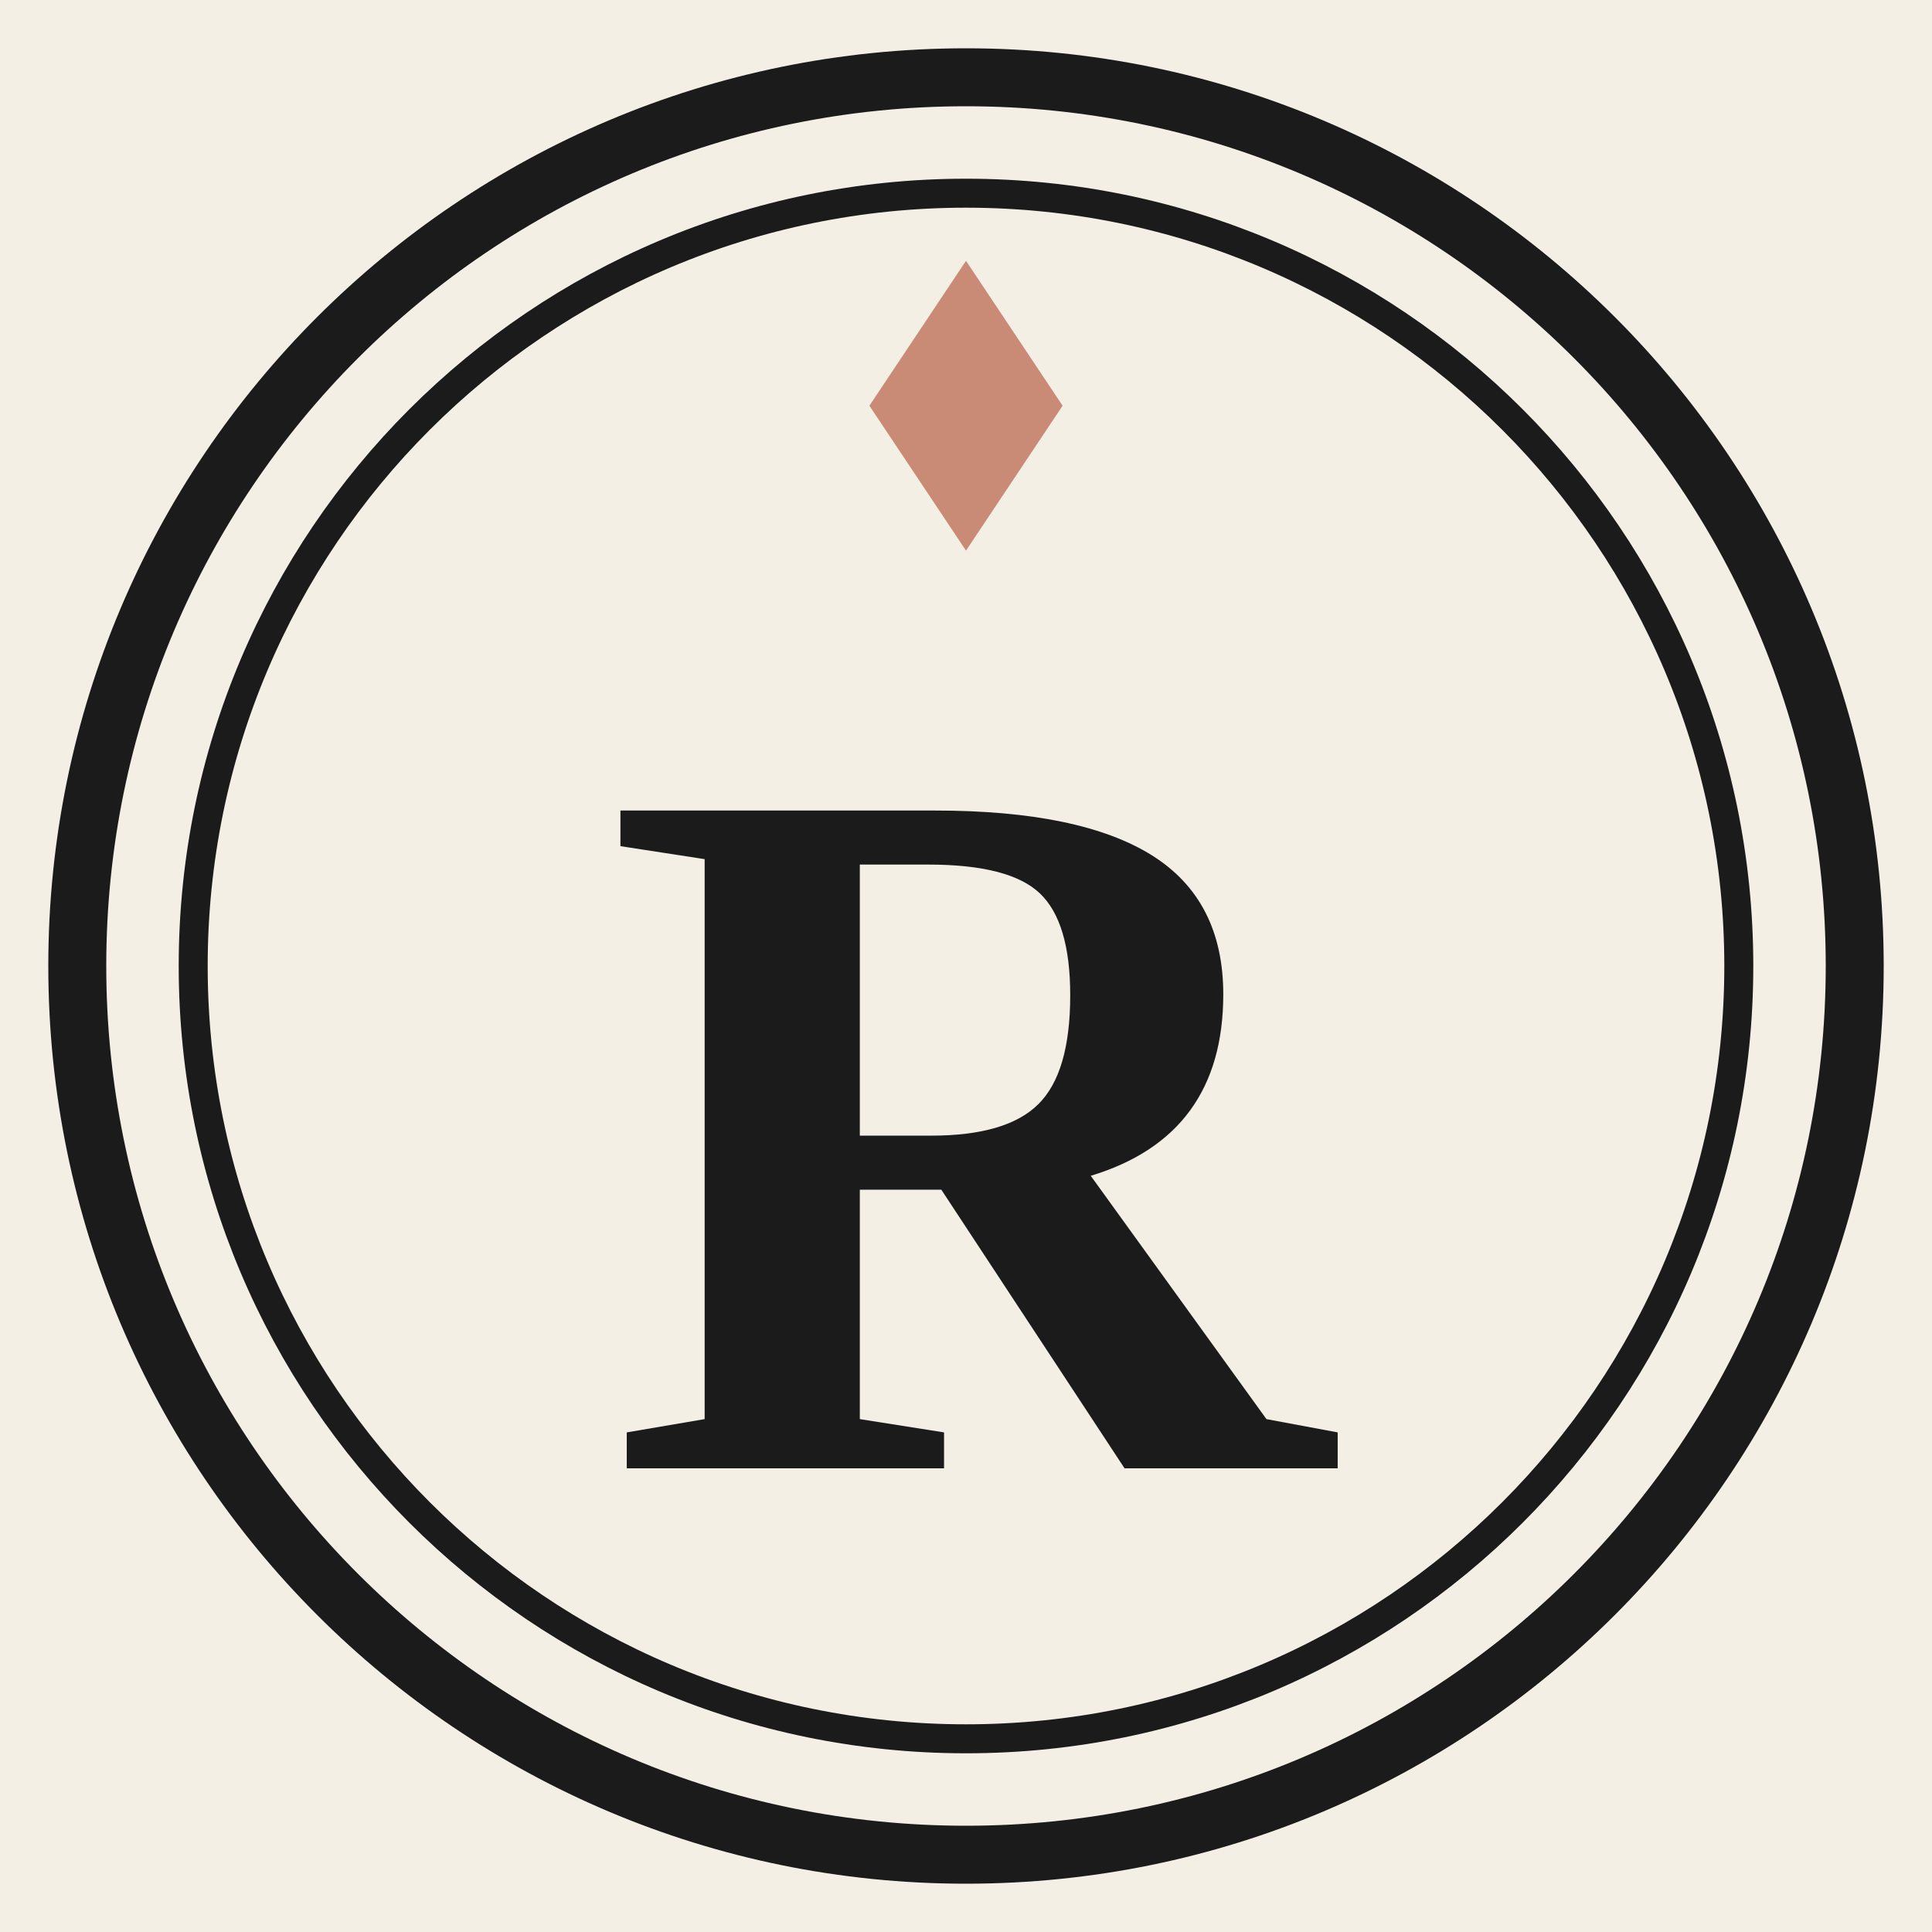
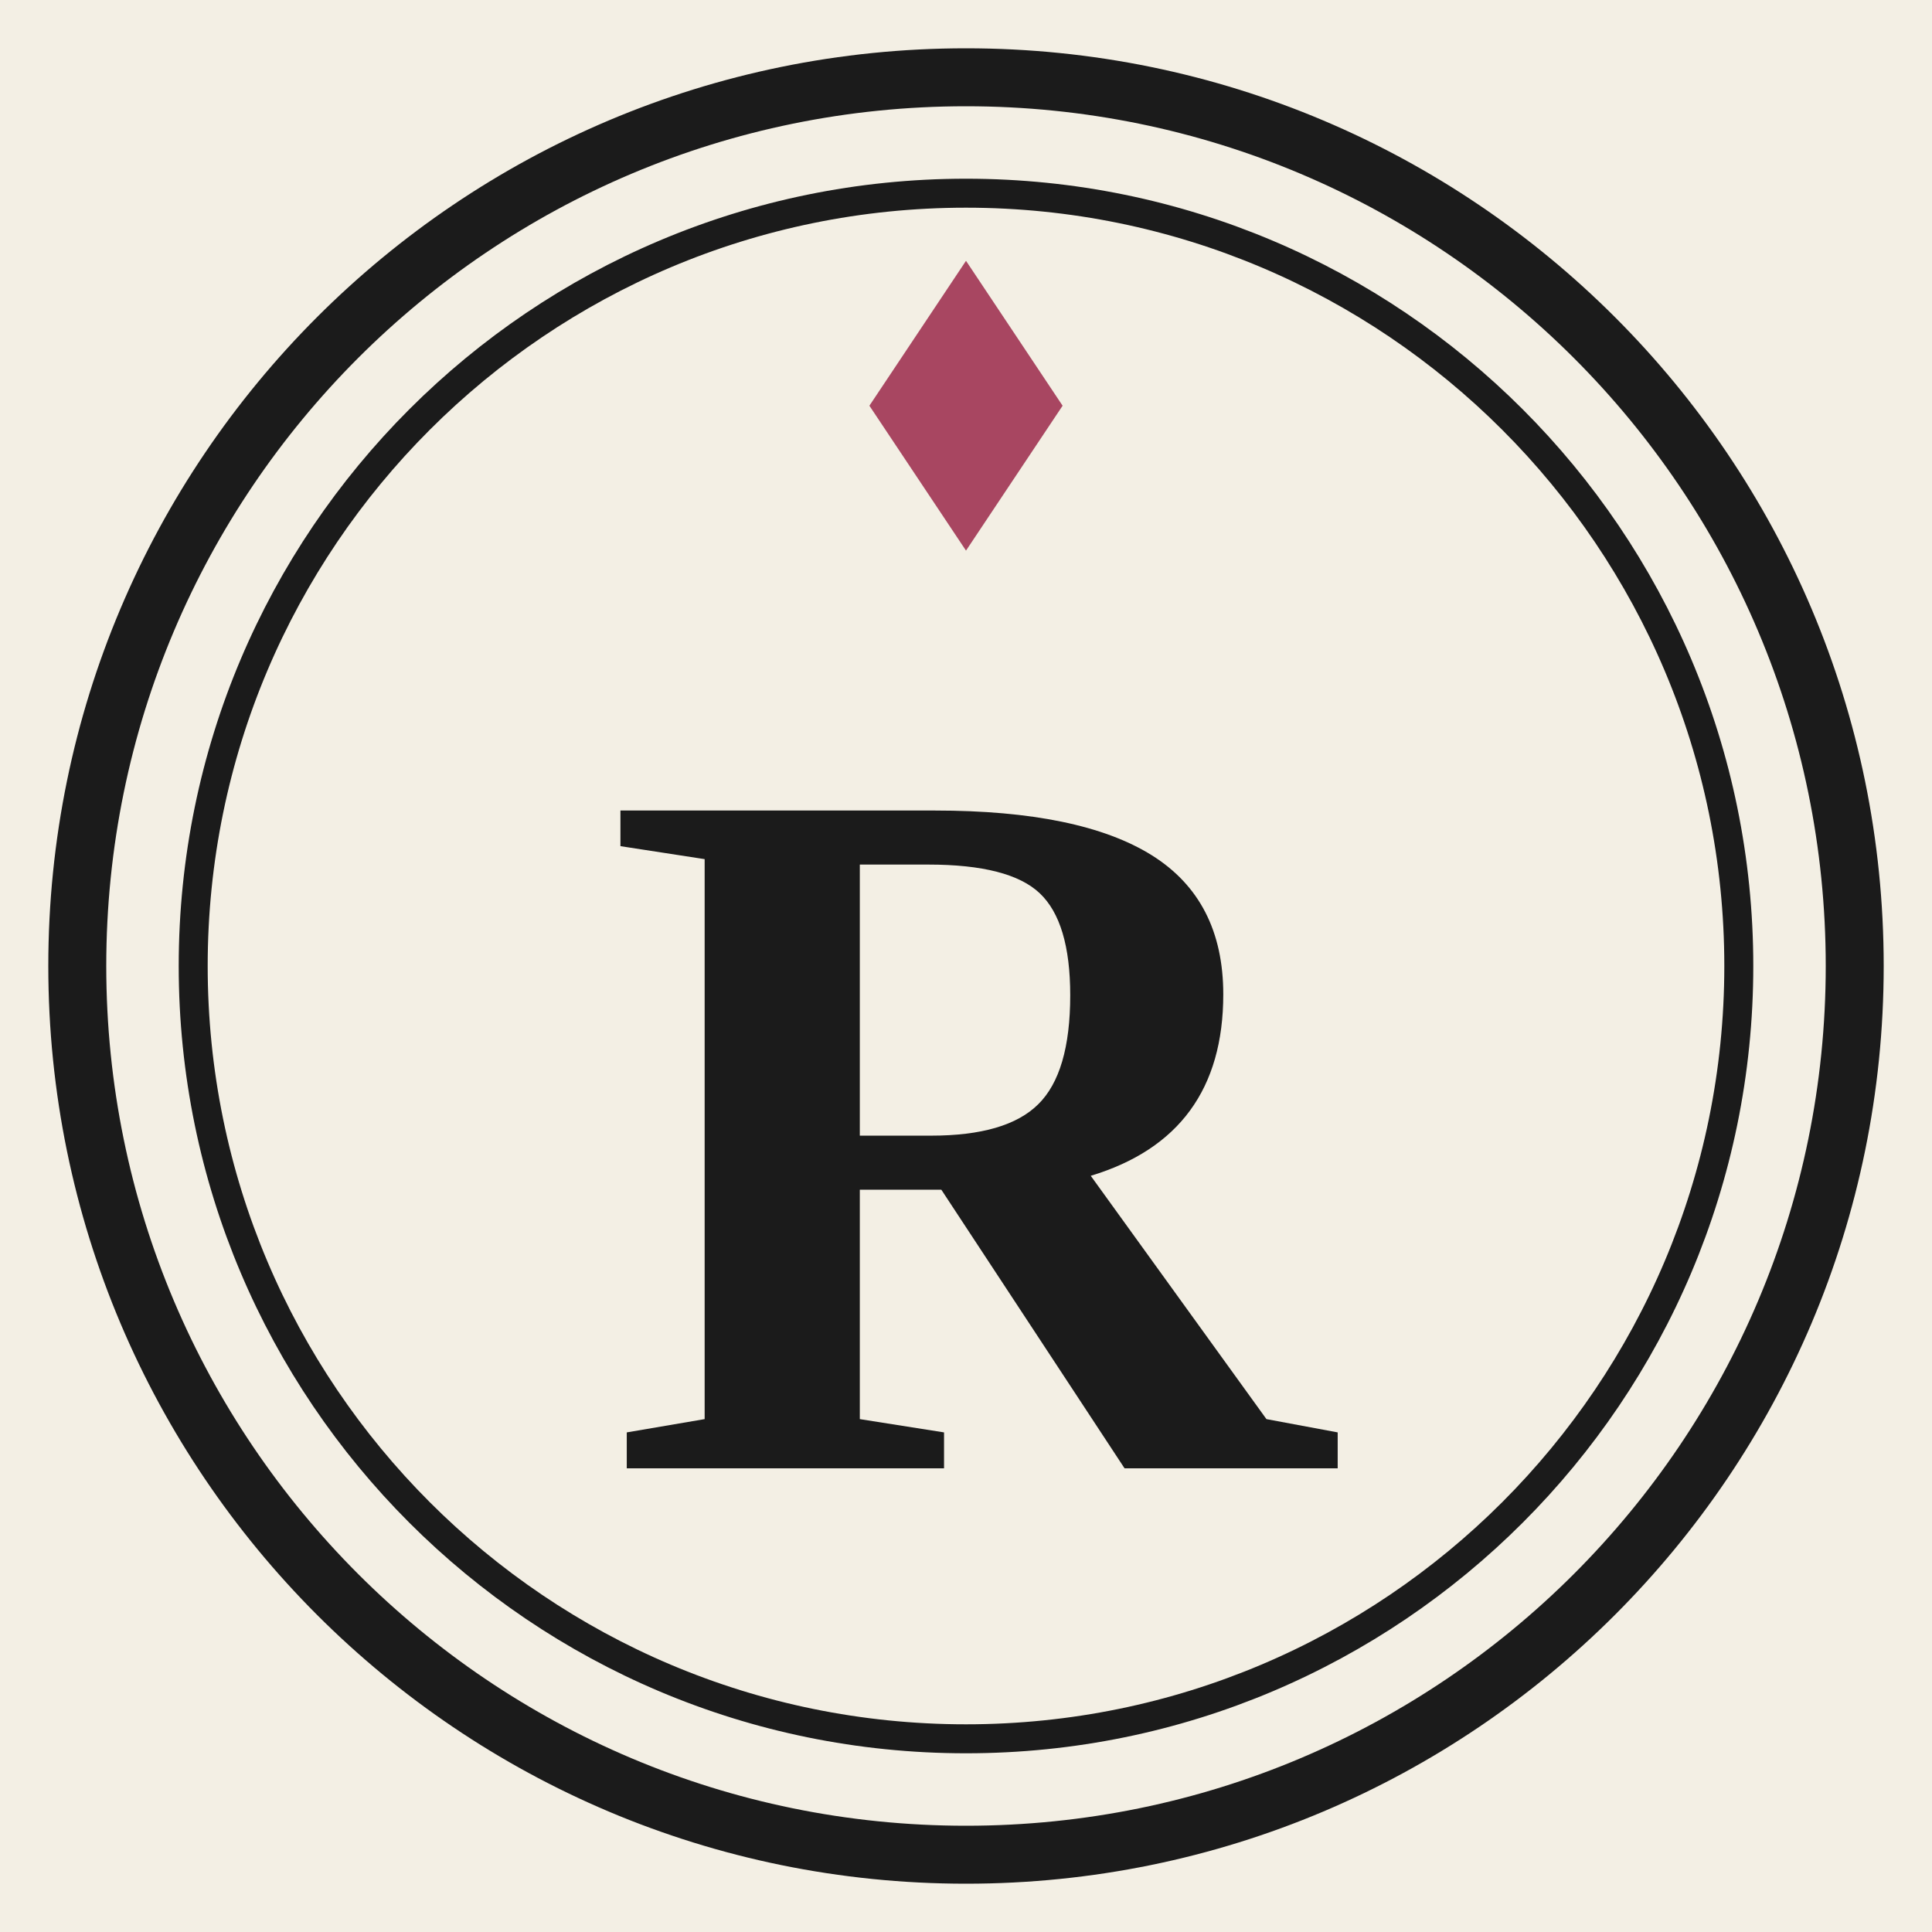
<svg xmlns="http://www.w3.org/2000/svg" viewBox="0 0 100 100">
  <rect width="100" height="100" fill="#f3efe4" />
  <circle cx="50" cy="50" r="46" fill="none" stroke="#1b1b1b" stroke-width="3" />
  <circle cx="50" cy="50" r="40" fill="none" stroke="#1b1b1b" stroke-width="1.5" />
-   <path d="M50 13.5 l 5 7.5 -5 7.5 -5 -7.5 z" fill="#c98a76" />
+   <path d="M50 13.5 l 5 7.5 -5 7.5 -5 -7.5 z" fill="#a84661" />
  <text x="50" y="76" text-anchor="middle" font-family="Georgia, 'Times New Roman', serif" font-weight="700" font-size="52" fill="#1b1b1b">R</text>
</svg>
